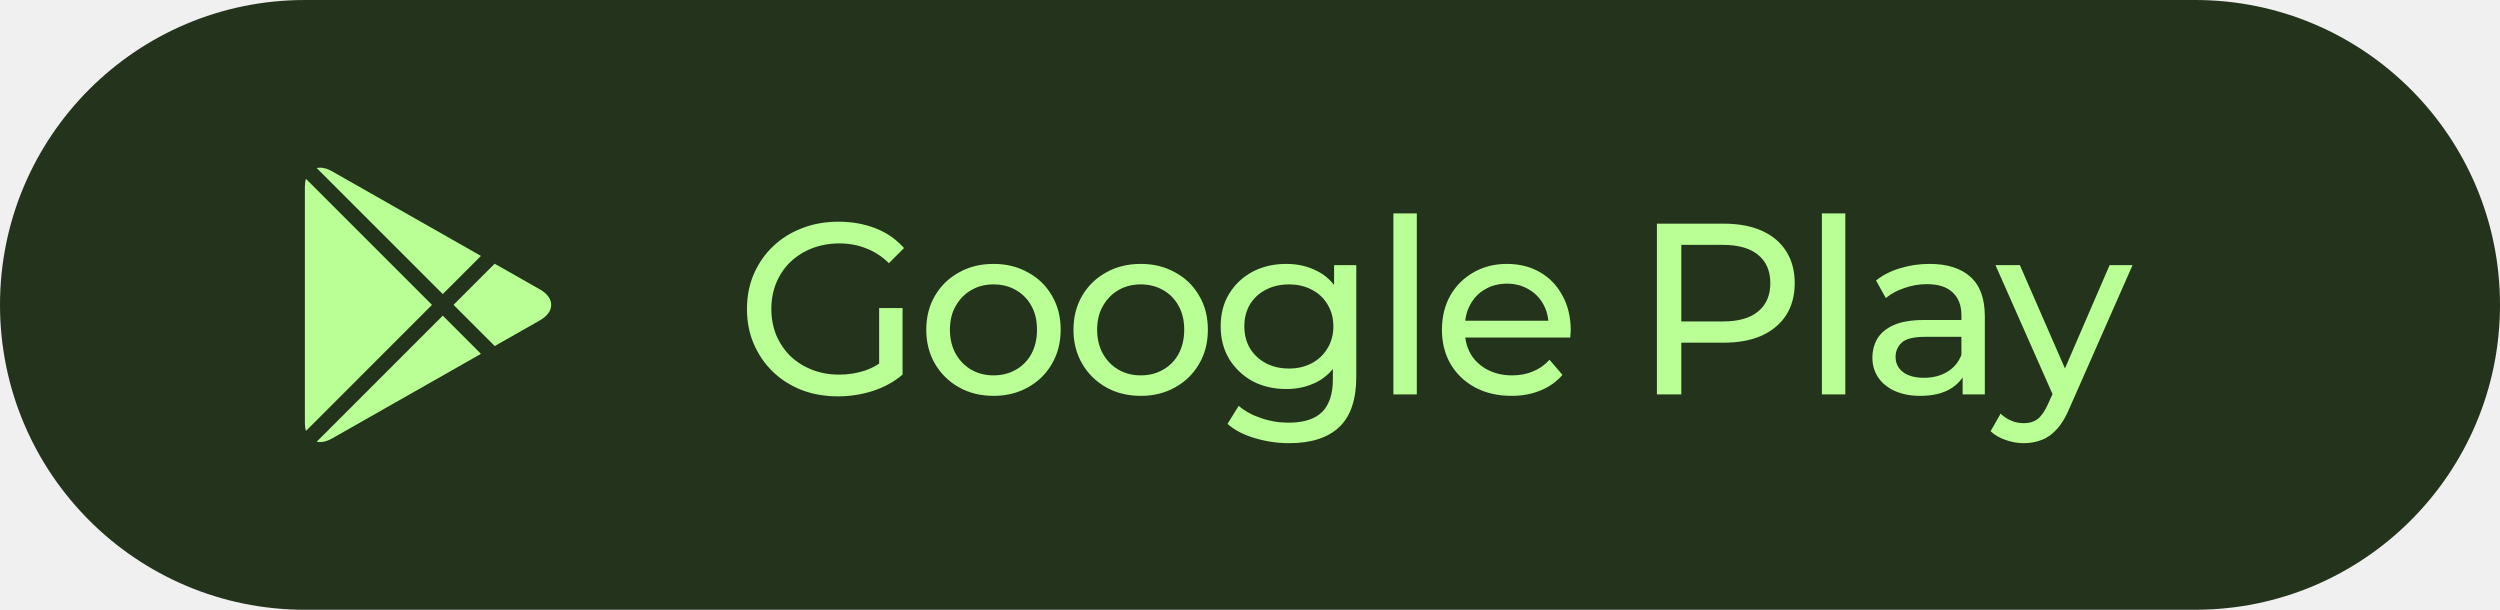
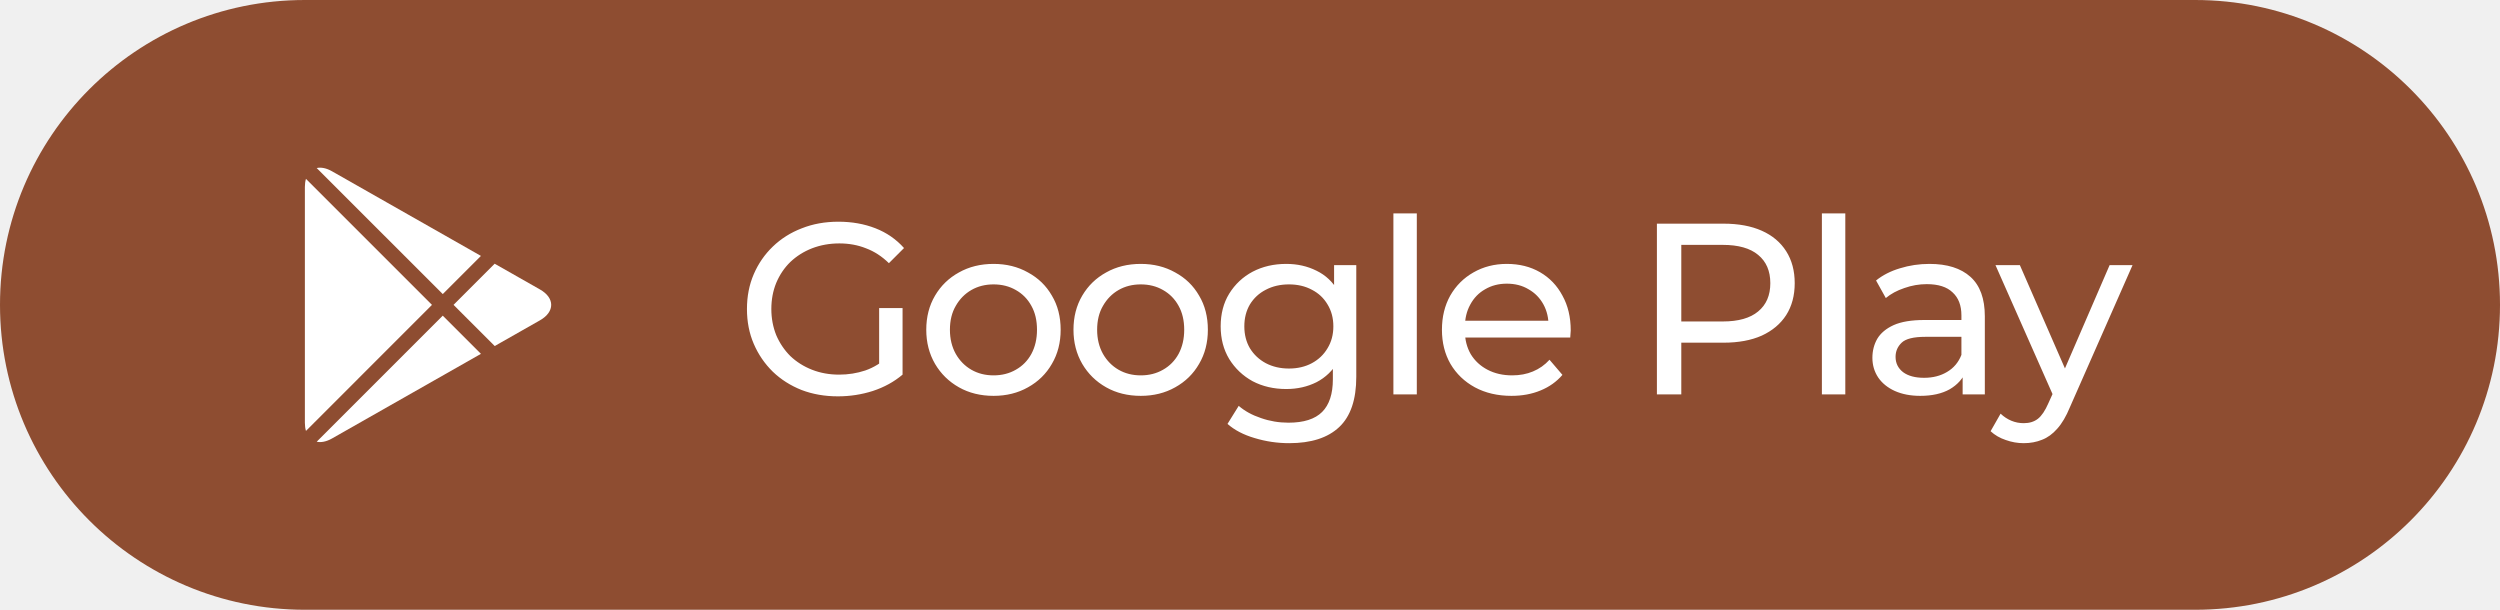
<svg xmlns="http://www.w3.org/2000/svg" fill="none" height="40" viewBox="0 0 164 40" width="164">
  <g clip-path="url(#clip0_250_187)">
-     <path d="M144 0H20C8.954 0 0 8.954 0 20C0 31.046 8.954 40 20 40H144C155.046 40 164 31.046 164 20C164 8.954 155.046 0 144 0Z" fill="#24341C" />
-     <path d="M20.071 11.733C20.025 11.888 20 12.064 20 12.261V27.739C20 27.936 20.025 28.113 20.071 28.268L28.338 20L20.071 11.733Z" fill="#B9FF95" />
-     <path d="M20.775 28.977C21.061 29.04 21.407 28.976 21.778 28.765L31.55 23.212L29.045 20.707L20.775 28.977Z" fill="#B9FF95" />
-     <path d="M32.453 22.7L35.425 21.011C36.403 20.455 36.403 19.546 35.425 18.99L32.451 17.3L29.752 19.999L32.453 22.7Z" fill="#B9FF95" />
-     <path d="M31.549 16.788L21.778 11.235C21.407 11.024 21.061 10.96 20.775 11.023L29.045 19.292L31.549 16.788Z" fill="#B9FF95" />
-     <path d="M54.968 26C54.104 26 53.309 25.861 52.584 25.584C51.859 25.296 51.229 24.896 50.696 24.384C50.163 23.861 49.747 23.253 49.448 22.56C49.149 21.867 49 21.104 49 20.272C49 19.44 49.149 18.677 49.448 17.984C49.747 17.291 50.163 16.688 50.696 16.176C51.24 15.653 51.875 15.253 52.6 14.976C53.325 14.688 54.125 14.544 55 14.544C55.885 14.544 56.696 14.688 57.432 14.976C58.168 15.264 58.792 15.696 59.304 16.272L58.312 17.264C57.853 16.816 57.352 16.491 56.808 16.288C56.275 16.075 55.693 15.968 55.064 15.968C54.424 15.968 53.827 16.075 53.272 16.288C52.728 16.501 52.253 16.8 51.848 17.184C51.453 17.568 51.144 18.027 50.92 18.56C50.707 19.083 50.6 19.653 50.6 20.272C50.6 20.88 50.707 21.451 50.92 21.984C51.144 22.507 51.453 22.965 51.848 23.36C52.253 23.744 52.728 24.043 53.272 24.256C53.816 24.469 54.408 24.576 55.048 24.576C55.645 24.576 56.216 24.485 56.76 24.304C57.315 24.112 57.827 23.797 58.296 23.36L59.208 24.576C58.653 25.045 58.003 25.403 57.256 25.648C56.52 25.883 55.757 26 54.968 26ZM57.672 24.368V20.208H59.208V24.576L57.672 24.368ZM65.179 25.968C64.326 25.968 63.569 25.781 62.907 25.408C62.246 25.035 61.723 24.523 61.339 23.872C60.955 23.211 60.763 22.464 60.763 21.632C60.763 20.789 60.955 20.043 61.339 19.392C61.723 18.741 62.246 18.235 62.907 17.872C63.569 17.499 64.326 17.312 65.179 17.312C66.022 17.312 66.774 17.499 67.435 17.872C68.107 18.235 68.63 18.741 69.003 19.392C69.387 20.032 69.579 20.779 69.579 21.632C69.579 22.475 69.387 23.221 69.003 23.872C68.63 24.523 68.107 25.035 67.435 25.408C66.774 25.781 66.022 25.968 65.179 25.968ZM65.179 24.624C65.723 24.624 66.209 24.501 66.635 24.256C67.073 24.011 67.414 23.664 67.659 23.216C67.905 22.757 68.027 22.229 68.027 21.632C68.027 21.024 67.905 20.501 67.659 20.064C67.414 19.616 67.073 19.269 66.635 19.024C66.209 18.779 65.723 18.656 65.179 18.656C64.635 18.656 64.15 18.779 63.723 19.024C63.297 19.269 62.955 19.616 62.699 20.064C62.443 20.501 62.315 21.024 62.315 21.632C62.315 22.229 62.443 22.757 62.699 23.216C62.955 23.664 63.297 24.011 63.723 24.256C64.15 24.501 64.635 24.624 65.179 24.624ZM74.836 25.968C73.982 25.968 73.225 25.781 72.564 25.408C71.902 25.035 71.38 24.523 70.996 23.872C70.612 23.211 70.42 22.464 70.42 21.632C70.42 20.789 70.612 20.043 70.996 19.392C71.38 18.741 71.902 18.235 72.564 17.872C73.225 17.499 73.982 17.312 74.836 17.312C75.678 17.312 76.43 17.499 77.092 17.872C77.764 18.235 78.286 18.741 78.66 19.392C79.044 20.032 79.236 20.779 79.236 21.632C79.236 22.475 79.044 23.221 78.66 23.872C78.286 24.523 77.764 25.035 77.092 25.408C76.43 25.781 75.678 25.968 74.836 25.968ZM74.836 24.624C75.38 24.624 75.865 24.501 76.292 24.256C76.729 24.011 77.07 23.664 77.316 23.216C77.561 22.757 77.684 22.229 77.684 21.632C77.684 21.024 77.561 20.501 77.316 20.064C77.07 19.616 76.729 19.269 76.292 19.024C75.865 18.779 75.38 18.656 74.836 18.656C74.292 18.656 73.806 18.779 73.38 19.024C72.953 19.269 72.612 19.616 72.356 20.064C72.1 20.501 71.972 21.024 71.972 21.632C71.972 22.229 72.1 22.757 72.356 23.216C72.612 23.664 72.953 24.011 73.38 24.256C73.806 24.501 74.292 24.624 74.836 24.624ZM84.572 29.072C83.793 29.072 83.036 28.96 82.3 28.736C81.575 28.523 80.983 28.213 80.524 27.808L81.26 26.624C81.654 26.965 82.14 27.232 82.716 27.424C83.292 27.627 83.894 27.728 84.524 27.728C85.526 27.728 86.263 27.493 86.732 27.024C87.201 26.555 87.436 25.84 87.436 24.88V23.088L87.596 21.408L87.516 19.712V17.392H88.972V24.72C88.972 26.213 88.599 27.312 87.852 28.016C87.105 28.72 86.012 29.072 84.572 29.072ZM84.38 25.52C83.558 25.52 82.823 25.349 82.172 25.008C81.532 24.656 81.02 24.171 80.636 23.552C80.263 22.933 80.076 22.219 80.076 21.408C80.076 20.587 80.263 19.872 80.636 19.264C81.02 18.645 81.532 18.165 82.172 17.824C82.823 17.483 83.558 17.312 84.38 17.312C85.105 17.312 85.766 17.461 86.364 17.76C86.961 18.048 87.436 18.496 87.788 19.104C88.15 19.712 88.332 20.48 88.332 21.408C88.332 22.325 88.15 23.088 87.788 23.696C87.436 24.304 86.961 24.763 86.364 25.072C85.766 25.371 85.105 25.52 84.38 25.52ZM84.556 24.176C85.121 24.176 85.623 24.059 86.06 23.824C86.497 23.589 86.838 23.264 87.084 22.848C87.34 22.432 87.468 21.952 87.468 21.408C87.468 20.864 87.34 20.384 87.084 19.968C86.838 19.552 86.497 19.232 86.06 19.008C85.623 18.773 85.121 18.656 84.556 18.656C83.99 18.656 83.484 18.773 83.036 19.008C82.599 19.232 82.252 19.552 81.996 19.968C81.751 20.384 81.628 20.864 81.628 21.408C81.628 21.952 81.751 22.432 81.996 22.848C82.252 23.264 82.599 23.589 83.036 23.824C83.484 24.059 83.99 24.176 84.556 24.176ZM91.407 25.872V14H92.943V25.872H91.407ZM99.151 25.968C98.245 25.968 97.445 25.781 96.751 25.408C96.069 25.035 95.535 24.523 95.151 23.872C94.778 23.221 94.591 22.475 94.591 21.632C94.591 20.789 94.773 20.043 95.135 19.392C95.509 18.741 96.016 18.235 96.656 17.872C97.306 17.499 98.037 17.312 98.847 17.312C99.669 17.312 100.394 17.493 101.024 17.856C101.653 18.219 102.144 18.731 102.496 19.392C102.858 20.043 103.04 20.805 103.04 21.68C103.04 21.744 103.034 21.819 103.024 21.904C103.024 21.989 103.018 22.069 103.008 22.144H95.791V21.04H102.208L101.584 21.424C101.594 20.88 101.482 20.395 101.248 19.968C101.013 19.541 100.688 19.211 100.272 18.976C99.866 18.731 99.391 18.608 98.847 18.608C98.314 18.608 97.84 18.731 97.424 18.976C97.007 19.211 96.682 19.547 96.448 19.984C96.213 20.411 96.096 20.901 96.096 21.456V21.712C96.096 22.277 96.224 22.784 96.48 23.232C96.746 23.669 97.114 24.011 97.584 24.256C98.053 24.501 98.591 24.624 99.2 24.624C99.701 24.624 100.154 24.539 100.56 24.368C100.976 24.197 101.338 23.941 101.648 23.6L102.496 24.592C102.112 25.04 101.632 25.381 101.056 25.616C100.49 25.851 99.856 25.968 99.151 25.968ZM108.693 25.872V14.672H113.061C114.043 14.672 114.88 14.827 115.573 15.136C116.267 15.445 116.8 15.893 117.173 16.48C117.547 17.067 117.733 17.765 117.733 18.576C117.733 19.387 117.547 20.085 117.173 20.672C116.8 21.248 116.267 21.696 115.573 22.016C114.88 22.325 114.043 22.48 113.061 22.48H109.573L110.293 21.728V25.872H108.693ZM110.293 21.888L109.573 21.088H113.013C114.037 21.088 114.811 20.869 115.333 20.432C115.867 19.995 116.133 19.376 116.133 18.576C116.133 17.776 115.867 17.157 115.333 16.72C114.811 16.283 114.037 16.064 113.013 16.064H109.573L110.293 15.264V21.888ZM119.516 25.872V14H121.052V25.872H119.516ZM128.749 25.872V24.08L128.669 23.744V20.688C128.669 20.037 128.477 19.536 128.093 19.184C127.72 18.821 127.154 18.64 126.397 18.64C125.896 18.64 125.405 18.725 124.925 18.896C124.445 19.056 124.04 19.275 123.709 19.552L123.069 18.4C123.506 18.048 124.029 17.781 124.637 17.6C125.256 17.408 125.901 17.312 126.573 17.312C127.736 17.312 128.632 17.595 129.261 18.16C129.89 18.725 130.205 19.589 130.205 20.752V25.872H128.749ZM125.965 25.968C125.336 25.968 124.781 25.861 124.301 25.648C123.832 25.435 123.469 25.141 123.213 24.768C122.957 24.384 122.829 23.952 122.829 23.472C122.829 23.013 122.936 22.597 123.149 22.224C123.373 21.851 123.73 21.552 124.221 21.328C124.722 21.104 125.394 20.992 126.237 20.992H128.925V22.096H126.301C125.533 22.096 125.016 22.224 124.749 22.48C124.482 22.736 124.349 23.045 124.349 23.408C124.349 23.824 124.514 24.16 124.845 24.416C125.176 24.661 125.634 24.784 126.221 24.784C126.797 24.784 127.298 24.656 127.725 24.4C128.162 24.144 128.477 23.771 128.669 23.28L128.973 24.336C128.77 24.837 128.413 25.237 127.901 25.536C127.389 25.824 126.744 25.968 125.965 25.968ZM132.759 29.072C132.354 29.072 131.959 29.003 131.575 28.864C131.191 28.736 130.86 28.544 130.583 28.288L131.239 27.136C131.452 27.339 131.687 27.493 131.943 27.6C132.199 27.707 132.471 27.76 132.759 27.76C133.132 27.76 133.442 27.664 133.687 27.472C133.932 27.28 134.162 26.939 134.375 26.448L134.903 25.28L135.063 25.088L138.391 17.392H139.895L135.783 26.72C135.538 27.317 135.26 27.787 134.951 28.128C134.652 28.469 134.322 28.709 133.959 28.848C133.596 28.997 133.196 29.072 132.759 29.072ZM134.775 26.144L130.903 17.392H132.503L135.799 24.944L134.775 26.144Z" fill="#B9FF95" />
+     <path d="M144 0H20C8.954 0 0 8.954 0 20C0 31.046 8.954 40 20 40H144C155.046 40 164 31.046 164 20C164 8.954 155.046 0 144 0Z" fill="#8E4D31" />
+     <path d="M20.071 11.733C20.025 11.888 20 12.064 20 12.261V27.739C20 27.936 20.025 28.113 20.071 28.268L28.338 20L20.071 11.733Z" fill="#ffffff" />
+     <path d="M20.775 28.977C21.061 29.04 21.407 28.976 21.778 28.765L31.55 23.212L29.045 20.707L20.775 28.977Z" fill="#ffffff" />
+     <path d="M32.453 22.7L35.425 21.011C36.403 20.455 36.403 19.546 35.425 18.99L32.451 17.3L29.752 19.999L32.453 22.7Z" fill="#ffffff" />
+     <path d="M31.549 16.788L21.778 11.235C21.407 11.024 21.061 10.96 20.775 11.023L29.045 19.292L31.549 16.788Z" fill="#ffffff" />
+     <path d="M54.968 26C54.104 26 53.309 25.861 52.584 25.584C51.859 25.296 51.229 24.896 50.696 24.384C50.163 23.861 49.747 23.253 49.448 22.56C49.149 21.867 49 21.104 49 20.272C49 19.44 49.149 18.677 49.448 17.984C49.747 17.291 50.163 16.688 50.696 16.176C51.24 15.653 51.875 15.253 52.6 14.976C53.325 14.688 54.125 14.544 55 14.544C55.885 14.544 56.696 14.688 57.432 14.976C58.168 15.264 58.792 15.696 59.304 16.272L58.312 17.264C57.853 16.816 57.352 16.491 56.808 16.288C56.275 16.075 55.693 15.968 55.064 15.968C54.424 15.968 53.827 16.075 53.272 16.288C52.728 16.501 52.253 16.8 51.848 17.184C51.453 17.568 51.144 18.027 50.92 18.56C50.707 19.083 50.6 19.653 50.6 20.272C50.6 20.88 50.707 21.451 50.92 21.984C51.144 22.507 51.453 22.965 51.848 23.36C52.253 23.744 52.728 24.043 53.272 24.256C53.816 24.469 54.408 24.576 55.048 24.576C55.645 24.576 56.216 24.485 56.76 24.304C57.315 24.112 57.827 23.797 58.296 23.36L59.208 24.576C58.653 25.045 58.003 25.403 57.256 25.648C56.52 25.883 55.757 26 54.968 26ZM57.672 24.368V20.208H59.208V24.576L57.672 24.368ZM65.179 25.968C64.326 25.968 63.569 25.781 62.907 25.408C62.246 25.035 61.723 24.523 61.339 23.872C60.955 23.211 60.763 22.464 60.763 21.632C60.763 20.789 60.955 20.043 61.339 19.392C61.723 18.741 62.246 18.235 62.907 17.872C63.569 17.499 64.326 17.312 65.179 17.312C66.022 17.312 66.774 17.499 67.435 17.872C68.107 18.235 68.63 18.741 69.003 19.392C69.387 20.032 69.579 20.779 69.579 21.632C69.579 22.475 69.387 23.221 69.003 23.872C68.63 24.523 68.107 25.035 67.435 25.408C66.774 25.781 66.022 25.968 65.179 25.968ZM65.179 24.624C65.723 24.624 66.209 24.501 66.635 24.256C67.073 24.011 67.414 23.664 67.659 23.216C67.905 22.757 68.027 22.229 68.027 21.632C68.027 21.024 67.905 20.501 67.659 20.064C67.414 19.616 67.073 19.269 66.635 19.024C66.209 18.779 65.723 18.656 65.179 18.656C64.635 18.656 64.15 18.779 63.723 19.024C63.297 19.269 62.955 19.616 62.699 20.064C62.443 20.501 62.315 21.024 62.315 21.632C62.315 22.229 62.443 22.757 62.699 23.216C62.955 23.664 63.297 24.011 63.723 24.256C64.15 24.501 64.635 24.624 65.179 24.624ZM74.836 25.968C73.982 25.968 73.225 25.781 72.564 25.408C71.902 25.035 71.38 24.523 70.996 23.872C70.612 23.211 70.42 22.464 70.42 21.632C70.42 20.789 70.612 20.043 70.996 19.392C71.38 18.741 71.902 18.235 72.564 17.872C73.225 17.499 73.982 17.312 74.836 17.312C75.678 17.312 76.43 17.499 77.092 17.872C77.764 18.235 78.286 18.741 78.66 19.392C79.044 20.032 79.236 20.779 79.236 21.632C79.236 22.475 79.044 23.221 78.66 23.872C78.286 24.523 77.764 25.035 77.092 25.408C76.43 25.781 75.678 25.968 74.836 25.968ZM74.836 24.624C75.38 24.624 75.865 24.501 76.292 24.256C76.729 24.011 77.07 23.664 77.316 23.216C77.561 22.757 77.684 22.229 77.684 21.632C77.684 21.024 77.561 20.501 77.316 20.064C77.07 19.616 76.729 19.269 76.292 19.024C75.865 18.779 75.38 18.656 74.836 18.656C74.292 18.656 73.806 18.779 73.38 19.024C72.953 19.269 72.612 19.616 72.356 20.064C72.1 20.501 71.972 21.024 71.972 21.632C71.972 22.229 72.1 22.757 72.356 23.216C72.612 23.664 72.953 24.011 73.38 24.256C73.806 24.501 74.292 24.624 74.836 24.624ZM84.572 29.072C83.793 29.072 83.036 28.96 82.3 28.736C81.575 28.523 80.983 28.213 80.524 27.808L81.26 26.624C81.654 26.965 82.14 27.232 82.716 27.424C83.292 27.627 83.894 27.728 84.524 27.728C85.526 27.728 86.263 27.493 86.732 27.024C87.201 26.555 87.436 25.84 87.436 24.88V23.088L87.596 21.408L87.516 19.712V17.392H88.972V24.72C88.972 26.213 88.599 27.312 87.852 28.016C87.105 28.72 86.012 29.072 84.572 29.072ZM84.38 25.52C83.558 25.52 82.823 25.349 82.172 25.008C81.532 24.656 81.02 24.171 80.636 23.552C80.263 22.933 80.076 22.219 80.076 21.408C80.076 20.587 80.263 19.872 80.636 19.264C81.02 18.645 81.532 18.165 82.172 17.824C82.823 17.483 83.558 17.312 84.38 17.312C85.105 17.312 85.766 17.461 86.364 17.76C86.961 18.048 87.436 18.496 87.788 19.104C88.15 19.712 88.332 20.48 88.332 21.408C88.332 22.325 88.15 23.088 87.788 23.696C87.436 24.304 86.961 24.763 86.364 25.072C85.766 25.371 85.105 25.52 84.38 25.52ZM84.556 24.176C85.121 24.176 85.623 24.059 86.06 23.824C86.497 23.589 86.838 23.264 87.084 22.848C87.34 22.432 87.468 21.952 87.468 21.408C87.468 20.864 87.34 20.384 87.084 19.968C86.838 19.552 86.497 19.232 86.06 19.008C85.623 18.773 85.121 18.656 84.556 18.656C83.99 18.656 83.484 18.773 83.036 19.008C82.599 19.232 82.252 19.552 81.996 19.968C81.751 20.384 81.628 20.864 81.628 21.408C81.628 21.952 81.751 22.432 81.996 22.848C82.252 23.264 82.599 23.589 83.036 23.824C83.484 24.059 83.99 24.176 84.556 24.176ZM91.407 25.872V14H92.943V25.872H91.407ZM99.151 25.968C98.245 25.968 97.445 25.781 96.751 25.408C96.069 25.035 95.535 24.523 95.151 23.872C94.778 23.221 94.591 22.475 94.591 21.632C94.591 20.789 94.773 20.043 95.135 19.392C95.509 18.741 96.016 18.235 96.656 17.872C97.306 17.499 98.037 17.312 98.847 17.312C99.669 17.312 100.394 17.493 101.024 17.856C101.653 18.219 102.144 18.731 102.496 19.392C102.858 20.043 103.04 20.805 103.04 21.68C103.04 21.744 103.034 21.819 103.024 21.904C103.024 21.989 103.018 22.069 103.008 22.144H95.791V21.04H102.208L101.584 21.424C101.594 20.88 101.482 20.395 101.248 19.968C101.013 19.541 100.688 19.211 100.272 18.976C99.866 18.731 99.391 18.608 98.847 18.608C98.314 18.608 97.84 18.731 97.424 18.976C97.007 19.211 96.682 19.547 96.448 19.984C96.213 20.411 96.096 20.901 96.096 21.456V21.712C96.096 22.277 96.224 22.784 96.48 23.232C96.746 23.669 97.114 24.011 97.584 24.256C98.053 24.501 98.591 24.624 99.2 24.624C99.701 24.624 100.154 24.539 100.56 24.368C100.976 24.197 101.338 23.941 101.648 23.6L102.496 24.592C102.112 25.04 101.632 25.381 101.056 25.616C100.49 25.851 99.856 25.968 99.151 25.968ZM108.693 25.872V14.672H113.061C114.043 14.672 114.88 14.827 115.573 15.136C116.267 15.445 116.8 15.893 117.173 16.48C117.547 17.067 117.733 17.765 117.733 18.576C117.733 19.387 117.547 20.085 117.173 20.672C116.8 21.248 116.267 21.696 115.573 22.016C114.88 22.325 114.043 22.48 113.061 22.48H109.573L110.293 21.728V25.872H108.693ZM110.293 21.888L109.573 21.088H113.013C114.037 21.088 114.811 20.869 115.333 20.432C115.867 19.995 116.133 19.376 116.133 18.576C116.133 17.776 115.867 17.157 115.333 16.72C114.811 16.283 114.037 16.064 113.013 16.064H109.573L110.293 15.264V21.888ZM119.516 25.872V14H121.052V25.872H119.516ZM128.749 25.872V24.08L128.669 23.744V20.688C128.669 20.037 128.477 19.536 128.093 19.184C127.72 18.821 127.154 18.64 126.397 18.64C125.896 18.64 125.405 18.725 124.925 18.896C124.445 19.056 124.04 19.275 123.709 19.552L123.069 18.4C123.506 18.048 124.029 17.781 124.637 17.6C125.256 17.408 125.901 17.312 126.573 17.312C127.736 17.312 128.632 17.595 129.261 18.16C129.89 18.725 130.205 19.589 130.205 20.752V25.872H128.749ZM125.965 25.968C125.336 25.968 124.781 25.861 124.301 25.648C123.832 25.435 123.469 25.141 123.213 24.768C122.957 24.384 122.829 23.952 122.829 23.472C122.829 23.013 122.936 22.597 123.149 22.224C123.373 21.851 123.73 21.552 124.221 21.328C124.722 21.104 125.394 20.992 126.237 20.992H128.925V22.096H126.301C125.533 22.096 125.016 22.224 124.749 22.48C124.482 22.736 124.349 23.045 124.349 23.408C124.349 23.824 124.514 24.16 124.845 24.416C125.176 24.661 125.634 24.784 126.221 24.784C126.797 24.784 127.298 24.656 127.725 24.4C128.162 24.144 128.477 23.771 128.669 23.28L128.973 24.336C128.77 24.837 128.413 25.237 127.901 25.536C127.389 25.824 126.744 25.968 125.965 25.968ZM132.759 29.072C132.354 29.072 131.959 29.003 131.575 28.864C131.191 28.736 130.86 28.544 130.583 28.288L131.239 27.136C131.452 27.339 131.687 27.493 131.943 27.6C132.199 27.707 132.471 27.76 132.759 27.76C133.132 27.76 133.442 27.664 133.687 27.472C133.932 27.28 134.162 26.939 134.375 26.448L134.903 25.28L135.063 25.088L138.391 17.392H139.895L135.783 26.72C135.538 27.317 135.26 27.787 134.951 28.128C134.652 28.469 134.322 28.709 133.959 28.848C133.596 28.997 133.196 29.072 132.759 29.072ZM134.775 26.144L130.903 17.392H132.503L135.799 24.944L134.775 26.144Z" fill="#ffffff" />
  </g>
  <defs>
    <clipPath id="clip0_250_187">
      <rect fill="white" height="40" width="164" />
    </clipPath>
  </defs>
</svg>
